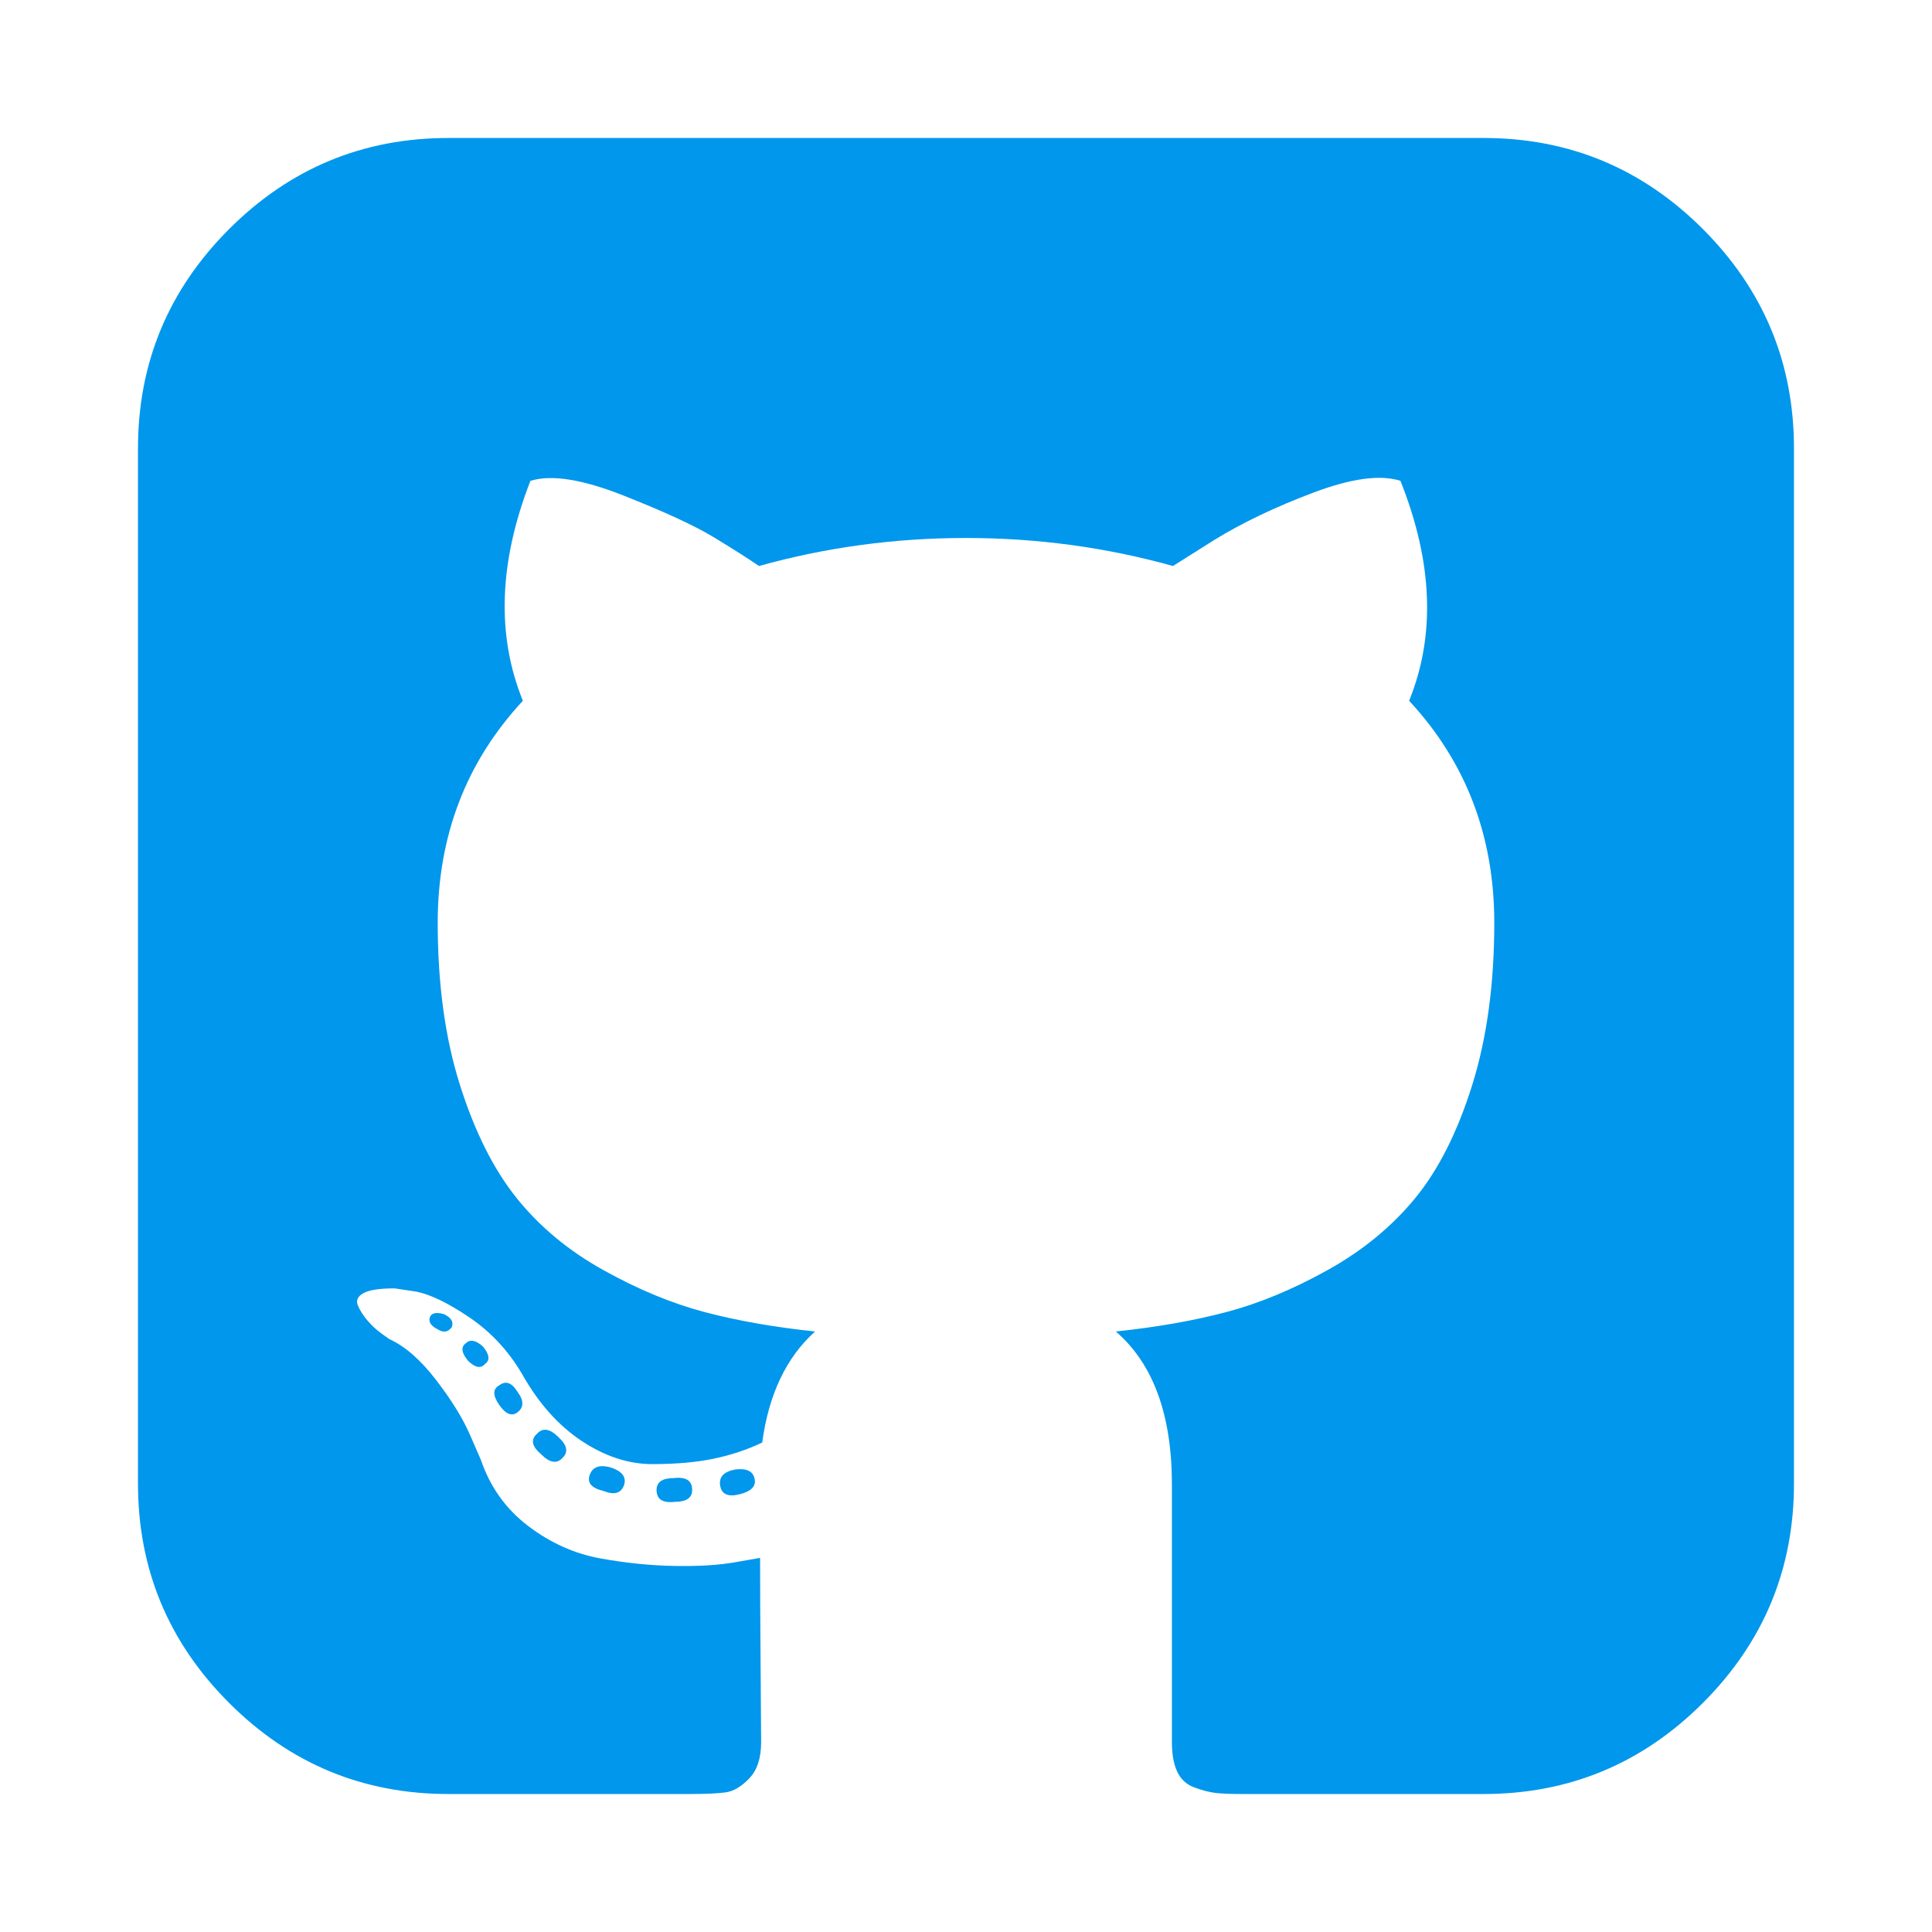
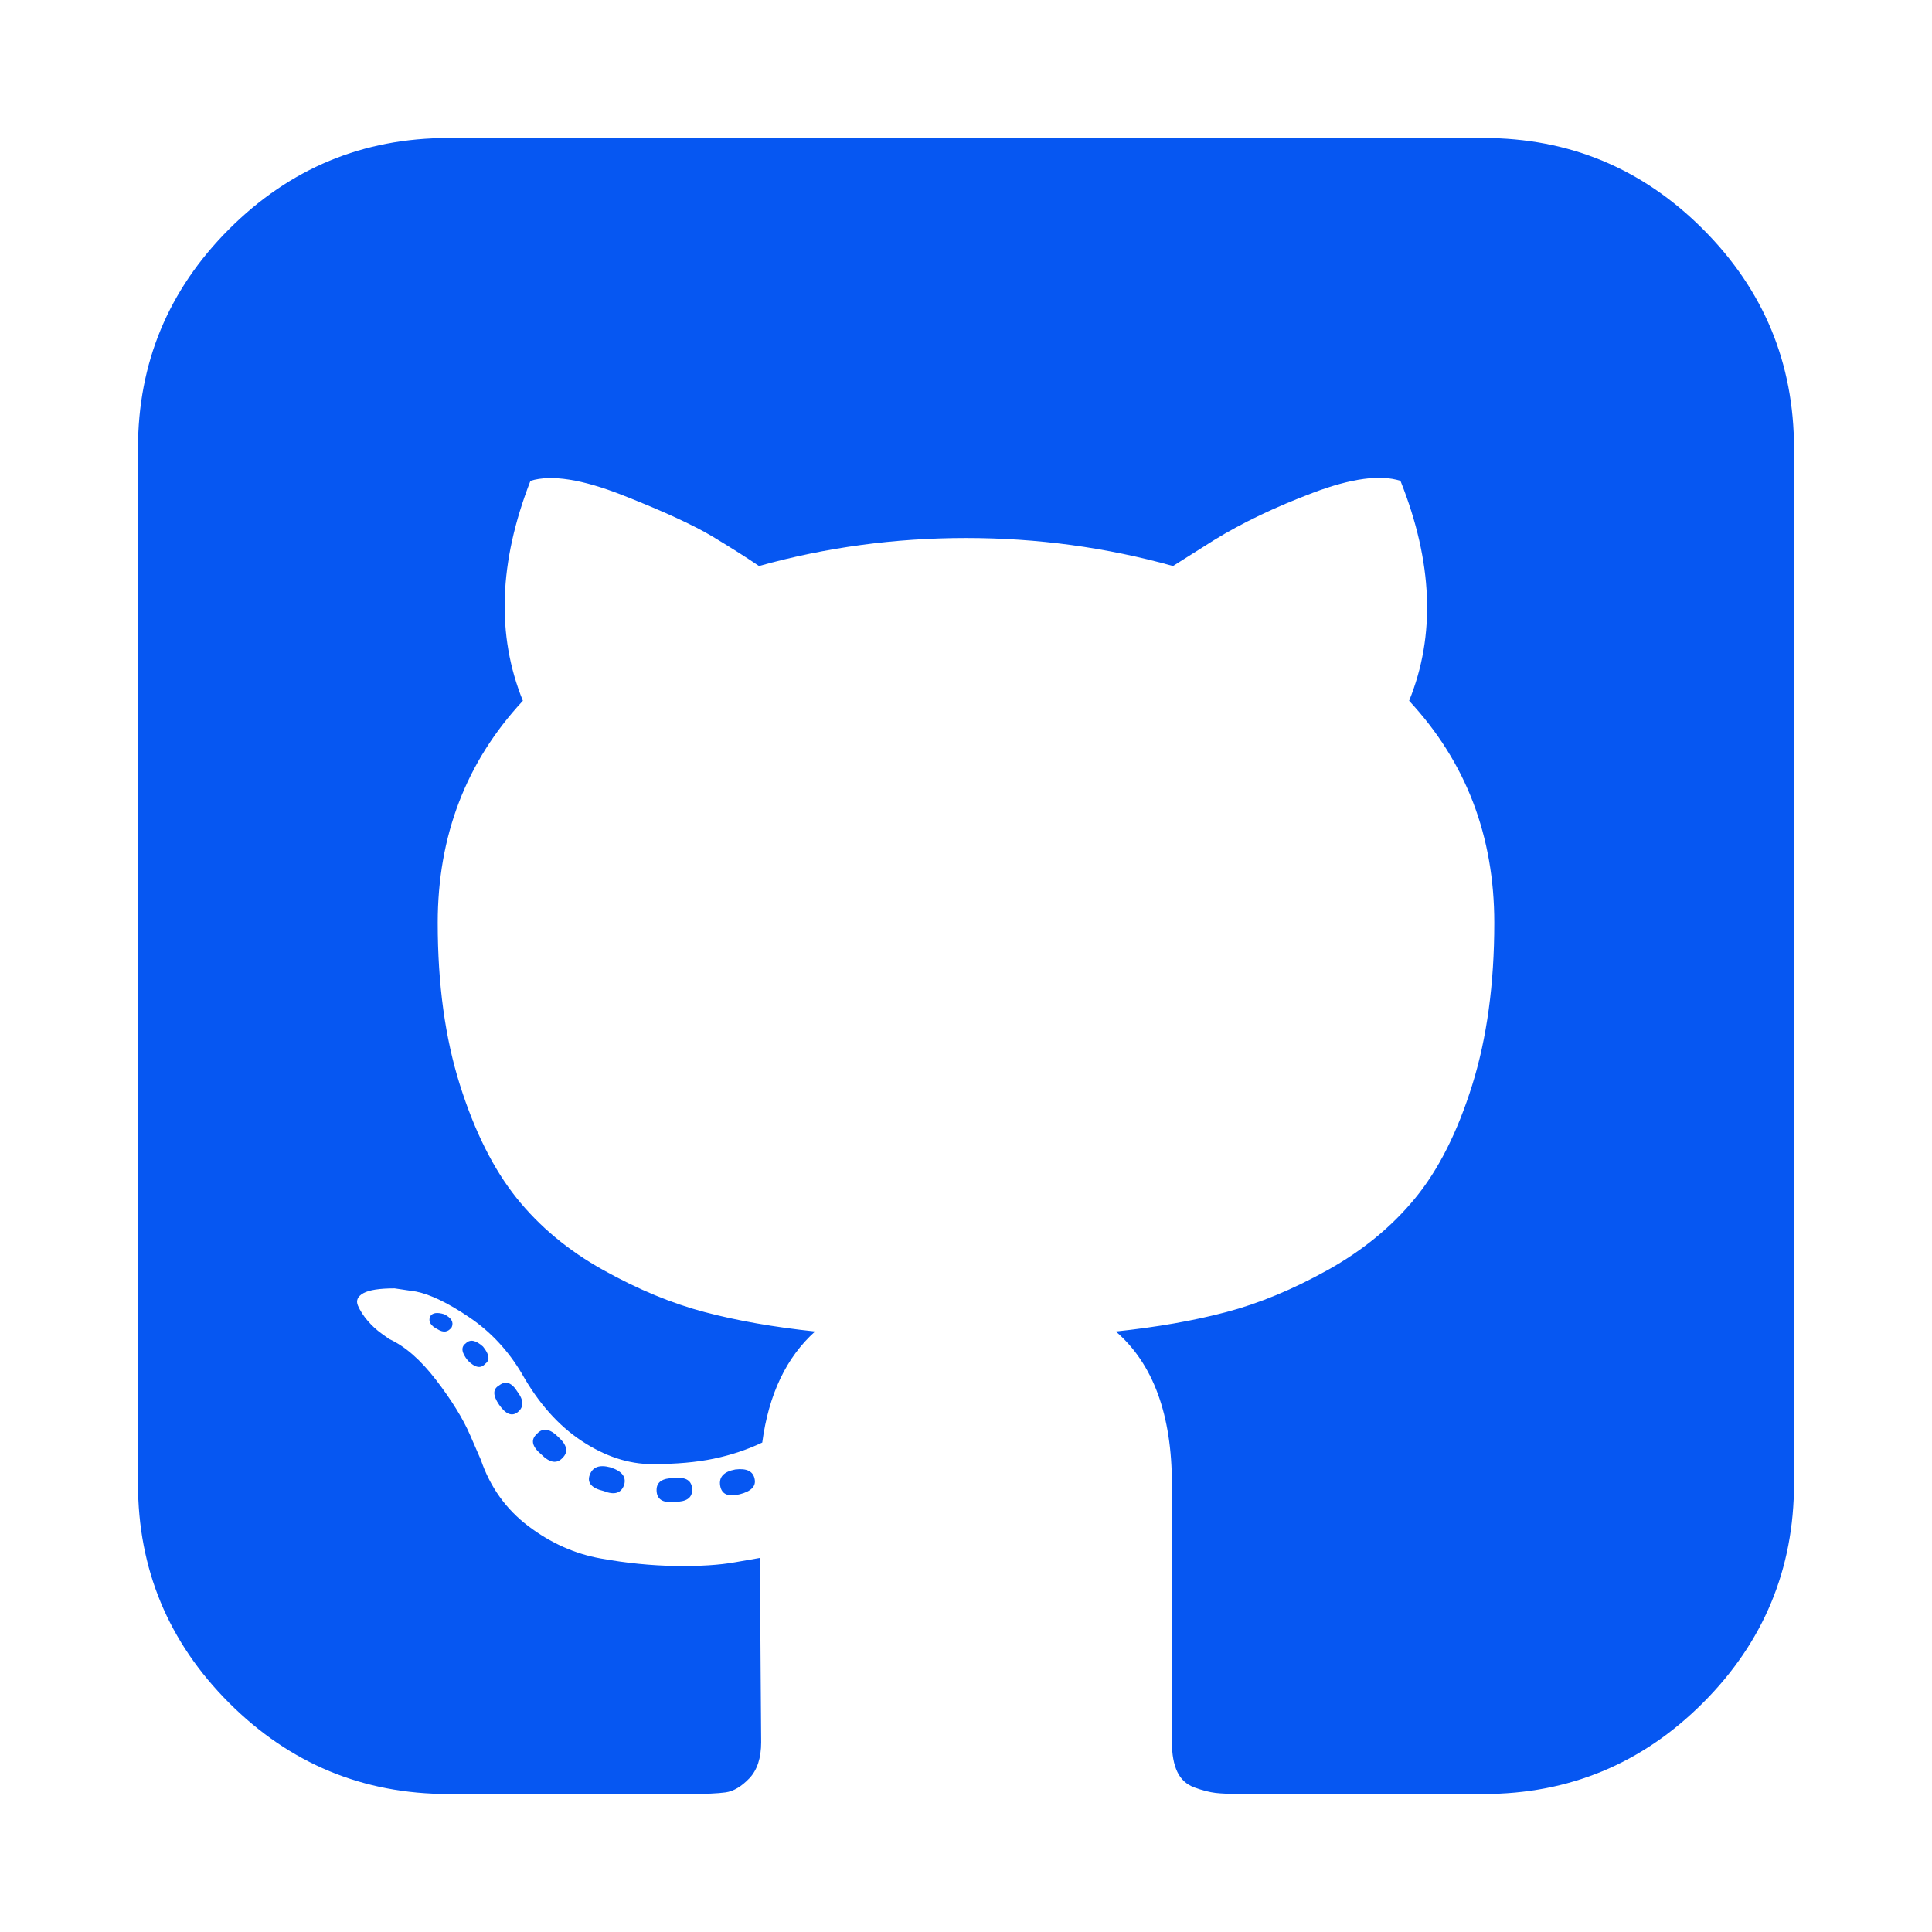
<svg xmlns="http://www.w3.org/2000/svg" width="50" height="50" viewBox="0 0 50 50" fill="none">
-   <path d="M14.565 37.723C14.416 37.891 14.23 37.863 14.007 37.639C13.765 37.435 13.727 37.258 13.895 37.109C14.044 36.942 14.23 36.97 14.453 37.193C14.676 37.398 14.713 37.574 14.565 37.723ZM13.393 36.021C13.56 36.244 13.56 36.421 13.393 36.551C13.244 36.663 13.086 36.598 12.918 36.356C12.751 36.114 12.751 35.947 12.918 35.854C13.086 35.724 13.244 35.779 13.393 36.021ZM11.691 34.347C11.598 34.477 11.477 34.496 11.328 34.403C11.142 34.31 11.077 34.198 11.133 34.068C11.188 33.975 11.309 33.956 11.495 34.012C11.681 34.105 11.746 34.217 11.691 34.347ZM12.556 35.296C12.444 35.426 12.295 35.398 12.109 35.212C11.942 35.007 11.923 34.859 12.053 34.766C12.165 34.654 12.314 34.682 12.5 34.849C12.667 35.054 12.686 35.203 12.556 35.296ZM16.155 38.421C16.081 38.644 15.904 38.7 15.625 38.588C15.309 38.514 15.188 38.374 15.262 38.17C15.336 37.965 15.513 37.9 15.792 37.974C16.09 38.067 16.211 38.216 16.155 38.421ZM17.913 38.56C17.913 38.765 17.764 38.867 17.466 38.867C17.15 38.904 16.992 38.802 16.992 38.56C16.992 38.356 17.141 38.253 17.439 38.253C17.755 38.216 17.913 38.318 17.913 38.56ZM19.531 38.281C19.568 38.467 19.438 38.597 19.14 38.672C18.843 38.746 18.675 38.672 18.638 38.449C18.601 38.225 18.731 38.086 19.029 38.03C19.326 37.993 19.494 38.077 19.531 38.281ZM46.428 11.607V38.393C46.428 40.606 45.642 42.499 44.071 44.071C42.499 45.643 40.606 46.429 38.393 46.429H32.143C31.845 46.429 31.617 46.419 31.459 46.401C31.301 46.382 31.12 46.336 30.915 46.261C30.71 46.187 30.562 46.052 30.469 45.857C30.376 45.661 30.329 45.406 30.329 45.089V38.421C30.329 36.616 29.846 35.296 28.878 34.459C29.939 34.347 30.892 34.18 31.738 33.956C32.584 33.733 33.459 33.37 34.361 32.868C35.263 32.366 36.016 31.748 36.621 31.013C37.225 30.278 37.718 29.302 38.1 28.083C38.481 26.865 38.672 25.465 38.672 23.884C38.672 21.633 37.937 19.717 36.468 18.136C37.156 16.443 37.081 14.546 36.244 12.444C35.723 12.277 34.97 12.379 33.984 12.751C32.998 13.123 32.143 13.532 31.417 13.979L30.357 14.648C28.627 14.165 26.841 13.923 25 13.923C23.158 13.923 21.373 14.165 19.643 14.648C19.345 14.444 18.95 14.193 18.457 13.895C17.964 13.598 17.187 13.239 16.127 12.821C15.067 12.402 14.267 12.277 13.727 12.444C12.909 14.546 12.844 16.443 13.532 18.136C12.063 19.717 11.328 21.633 11.328 23.884C11.328 25.465 11.519 26.86 11.9 28.069C12.281 29.278 12.77 30.255 13.365 30.999C13.96 31.743 14.709 32.366 15.611 32.868C16.513 33.37 17.387 33.733 18.234 33.956C19.08 34.18 20.033 34.347 21.094 34.459C20.35 35.128 19.894 36.086 19.726 37.333C19.336 37.519 18.917 37.658 18.471 37.751C18.024 37.844 17.494 37.891 16.88 37.891C16.267 37.891 15.657 37.691 15.053 37.291C14.448 36.891 13.932 36.309 13.504 35.547C13.151 34.952 12.7 34.468 12.151 34.096C11.602 33.724 11.142 33.501 10.77 33.426L10.212 33.343C9.821 33.343 9.552 33.385 9.403 33.468C9.254 33.552 9.207 33.659 9.263 33.789C9.319 33.919 9.403 34.05 9.514 34.18C9.626 34.31 9.747 34.422 9.877 34.514L10.072 34.654C10.482 34.84 10.886 35.193 11.286 35.714C11.686 36.235 11.979 36.709 12.165 37.137L12.444 37.779C12.686 38.486 13.095 39.058 13.672 39.495C14.248 39.932 14.871 40.211 15.541 40.332C16.211 40.453 16.857 40.518 17.48 40.527C18.104 40.537 18.62 40.504 19.029 40.43L19.671 40.318C19.671 41.025 19.675 41.983 19.685 43.192C19.694 44.401 19.698 45.033 19.698 45.089C19.698 45.498 19.596 45.81 19.392 46.024C19.187 46.238 18.982 46.359 18.778 46.387C18.573 46.415 18.266 46.429 17.857 46.429H11.607C9.393 46.429 7.501 45.643 5.929 44.071C4.357 42.499 3.571 40.606 3.571 38.393V11.607C3.571 9.394 4.357 7.501 5.929 5.929C7.501 4.357 9.393 3.571 11.607 3.571H38.393C40.606 3.571 42.499 4.357 44.071 5.929C45.642 7.501 46.428 9.394 46.428 11.607Z" fill="#0097EC" />
+   <path d="M14.565 37.723C14.416 37.891 14.23 37.863 14.007 37.639C13.765 37.435 13.728 37.258 13.895 37.109C14.044 36.942 14.23 36.97 14.453 37.193C14.676 37.398 14.713 37.574 14.565 37.723ZM13.393 36.021C13.56 36.244 13.56 36.421 13.393 36.551C13.244 36.663 13.086 36.598 12.918 36.356C12.751 36.114 12.751 35.947 12.918 35.854C13.086 35.724 13.244 35.779 13.393 36.021ZM11.691 34.347C11.598 34.477 11.477 34.496 11.328 34.403C11.142 34.31 11.077 34.198 11.133 34.068C11.189 33.975 11.309 33.956 11.495 34.012C11.681 34.105 11.747 34.217 11.691 34.347ZM12.556 35.296C12.444 35.426 12.295 35.398 12.109 35.212C11.942 35.007 11.923 34.859 12.054 34.766C12.165 34.654 12.314 34.682 12.5 34.849C12.667 35.054 12.686 35.203 12.556 35.296ZM16.155 38.421C16.081 38.644 15.904 38.7 15.625 38.588C15.309 38.514 15.188 38.374 15.262 38.17C15.337 37.965 15.513 37.9 15.792 37.974C16.09 38.067 16.211 38.216 16.155 38.421ZM17.913 38.56C17.913 38.765 17.764 38.867 17.466 38.867C17.15 38.904 16.992 38.802 16.992 38.56C16.992 38.356 17.141 38.253 17.439 38.253C17.755 38.216 17.913 38.318 17.913 38.56ZM19.531 38.281C19.568 38.467 19.438 38.597 19.141 38.672C18.843 38.746 18.676 38.672 18.638 38.449C18.601 38.225 18.731 38.086 19.029 38.03C19.327 37.993 19.494 38.077 19.531 38.281ZM46.429 11.607V38.393C46.429 40.606 45.643 42.499 44.071 44.071C42.499 45.643 40.606 46.429 38.393 46.429H32.143C31.845 46.429 31.617 46.419 31.459 46.401C31.301 46.382 31.12 46.336 30.915 46.261C30.71 46.187 30.562 46.052 30.469 45.857C30.376 45.661 30.329 45.406 30.329 45.089V38.421C30.329 36.616 29.846 35.296 28.878 34.459C29.939 34.347 30.892 34.18 31.738 33.956C32.585 33.733 33.459 33.37 34.361 32.868C35.263 32.366 36.017 31.748 36.621 31.013C37.226 30.278 37.718 29.302 38.1 28.083C38.481 26.865 38.672 25.465 38.672 23.884C38.672 21.633 37.937 19.717 36.468 18.136C37.156 16.443 37.081 14.546 36.244 12.444C35.724 12.277 34.97 12.379 33.984 12.751C32.998 13.123 32.143 13.532 31.417 13.979L30.357 14.648C28.627 14.165 26.841 13.923 25 13.923C23.159 13.923 21.373 14.165 19.643 14.648C19.345 14.444 18.95 14.193 18.457 13.895C17.964 13.598 17.188 13.239 16.127 12.821C15.067 12.402 14.267 12.277 13.728 12.444C12.909 14.546 12.844 16.443 13.532 18.136C12.063 19.717 11.328 21.633 11.328 23.884C11.328 25.465 11.519 26.86 11.9 28.069C12.281 29.278 12.77 30.255 13.365 30.999C13.96 31.743 14.709 32.366 15.611 32.868C16.513 33.37 17.387 33.733 18.234 33.956C19.08 34.18 20.034 34.347 21.094 34.459C20.35 35.128 19.894 36.086 19.727 37.333C19.336 37.519 18.917 37.658 18.471 37.751C18.024 37.844 17.494 37.891 16.881 37.891C16.267 37.891 15.658 37.691 15.053 37.291C14.448 36.891 13.932 36.309 13.504 35.547C13.151 34.952 12.7 34.468 12.151 34.096C11.602 33.724 11.142 33.501 10.77 33.426L10.212 33.343C9.821 33.343 9.552 33.385 9.403 33.468C9.254 33.552 9.208 33.659 9.263 33.789C9.319 33.919 9.403 34.05 9.514 34.18C9.626 34.31 9.747 34.422 9.877 34.514L10.072 34.654C10.482 34.84 10.886 35.193 11.286 35.714C11.686 36.235 11.979 36.709 12.165 37.137L12.444 37.779C12.686 38.486 13.095 39.058 13.672 39.495C14.248 39.932 14.872 40.211 15.541 40.332C16.211 40.453 16.857 40.518 17.48 40.527C18.104 40.537 18.62 40.504 19.029 40.43L19.671 40.318C19.671 41.025 19.675 41.983 19.685 43.192C19.694 44.401 19.699 45.033 19.699 45.089C19.699 45.498 19.596 45.81 19.392 46.024C19.187 46.238 18.983 46.359 18.778 46.387C18.573 46.415 18.266 46.429 17.857 46.429H11.607C9.394 46.429 7.501 45.643 5.929 44.071C4.357 42.499 3.571 40.606 3.571 38.393V11.607C3.571 9.394 4.357 7.501 5.929 5.929C7.501 4.357 9.394 3.571 11.607 3.571H38.393C40.606 3.571 42.499 4.357 44.071 5.929C45.643 7.501 46.429 9.394 46.429 11.607Z" fill="#0657F2" />
</svg>
